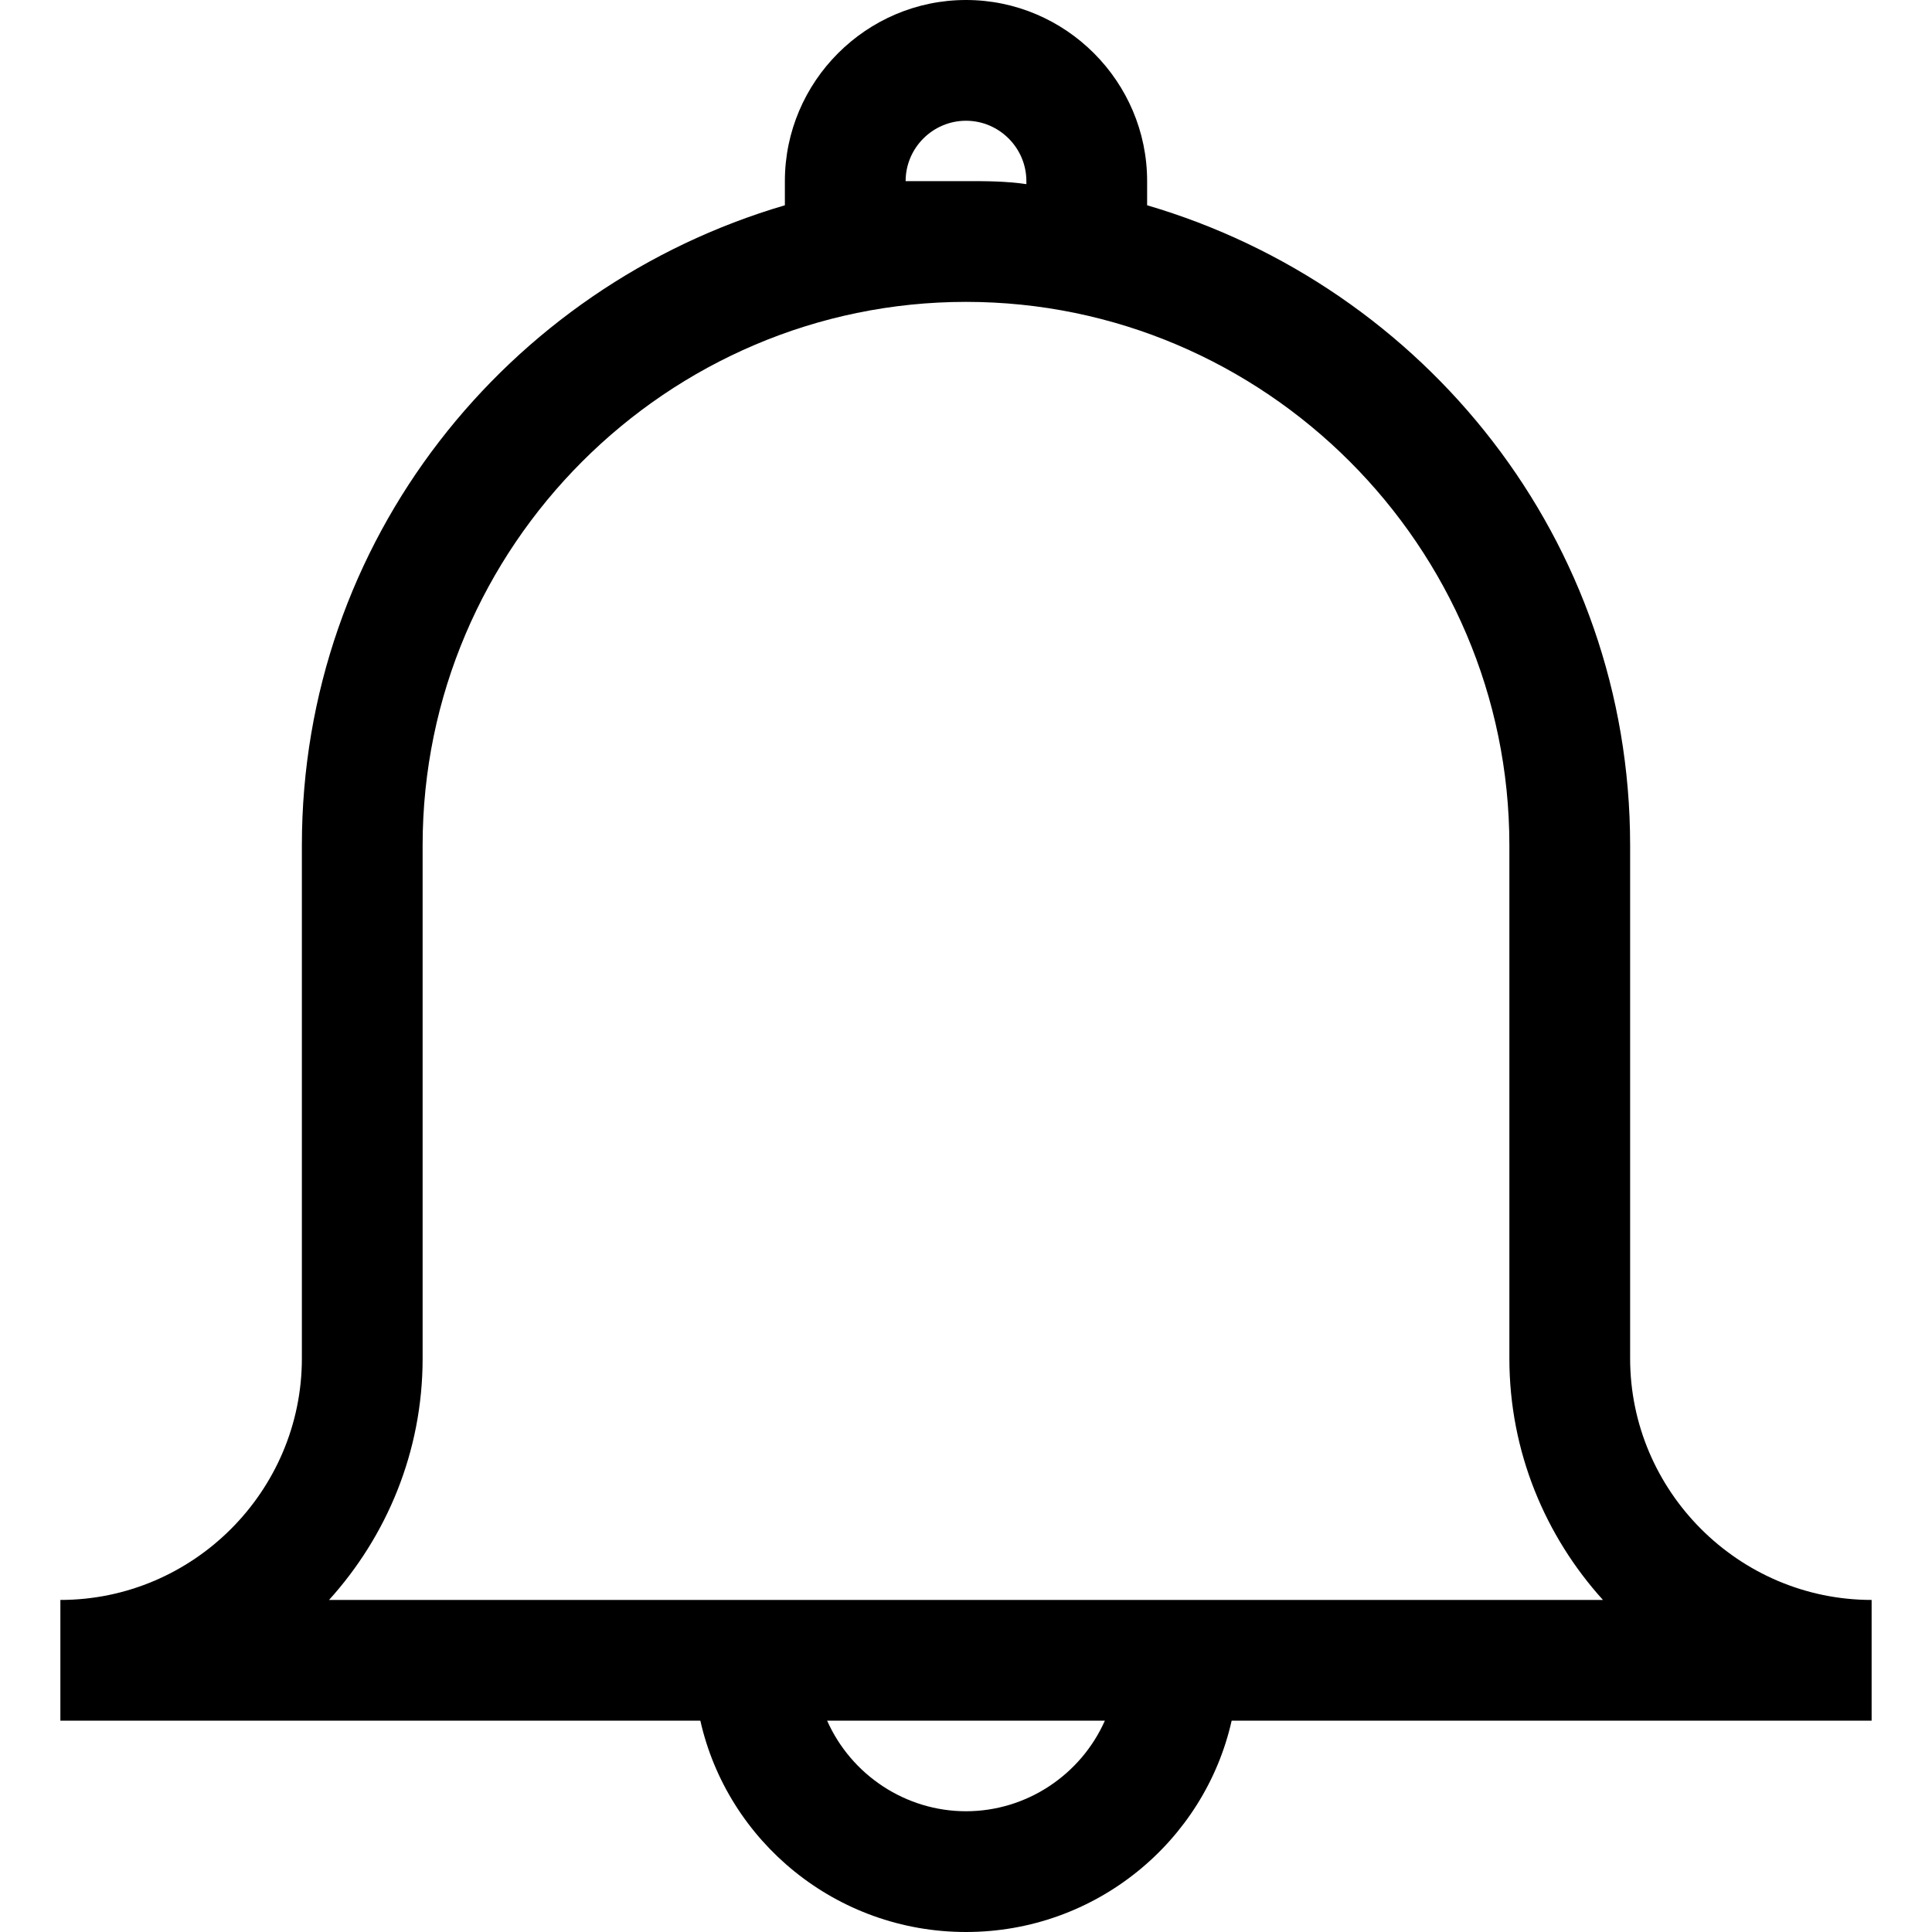
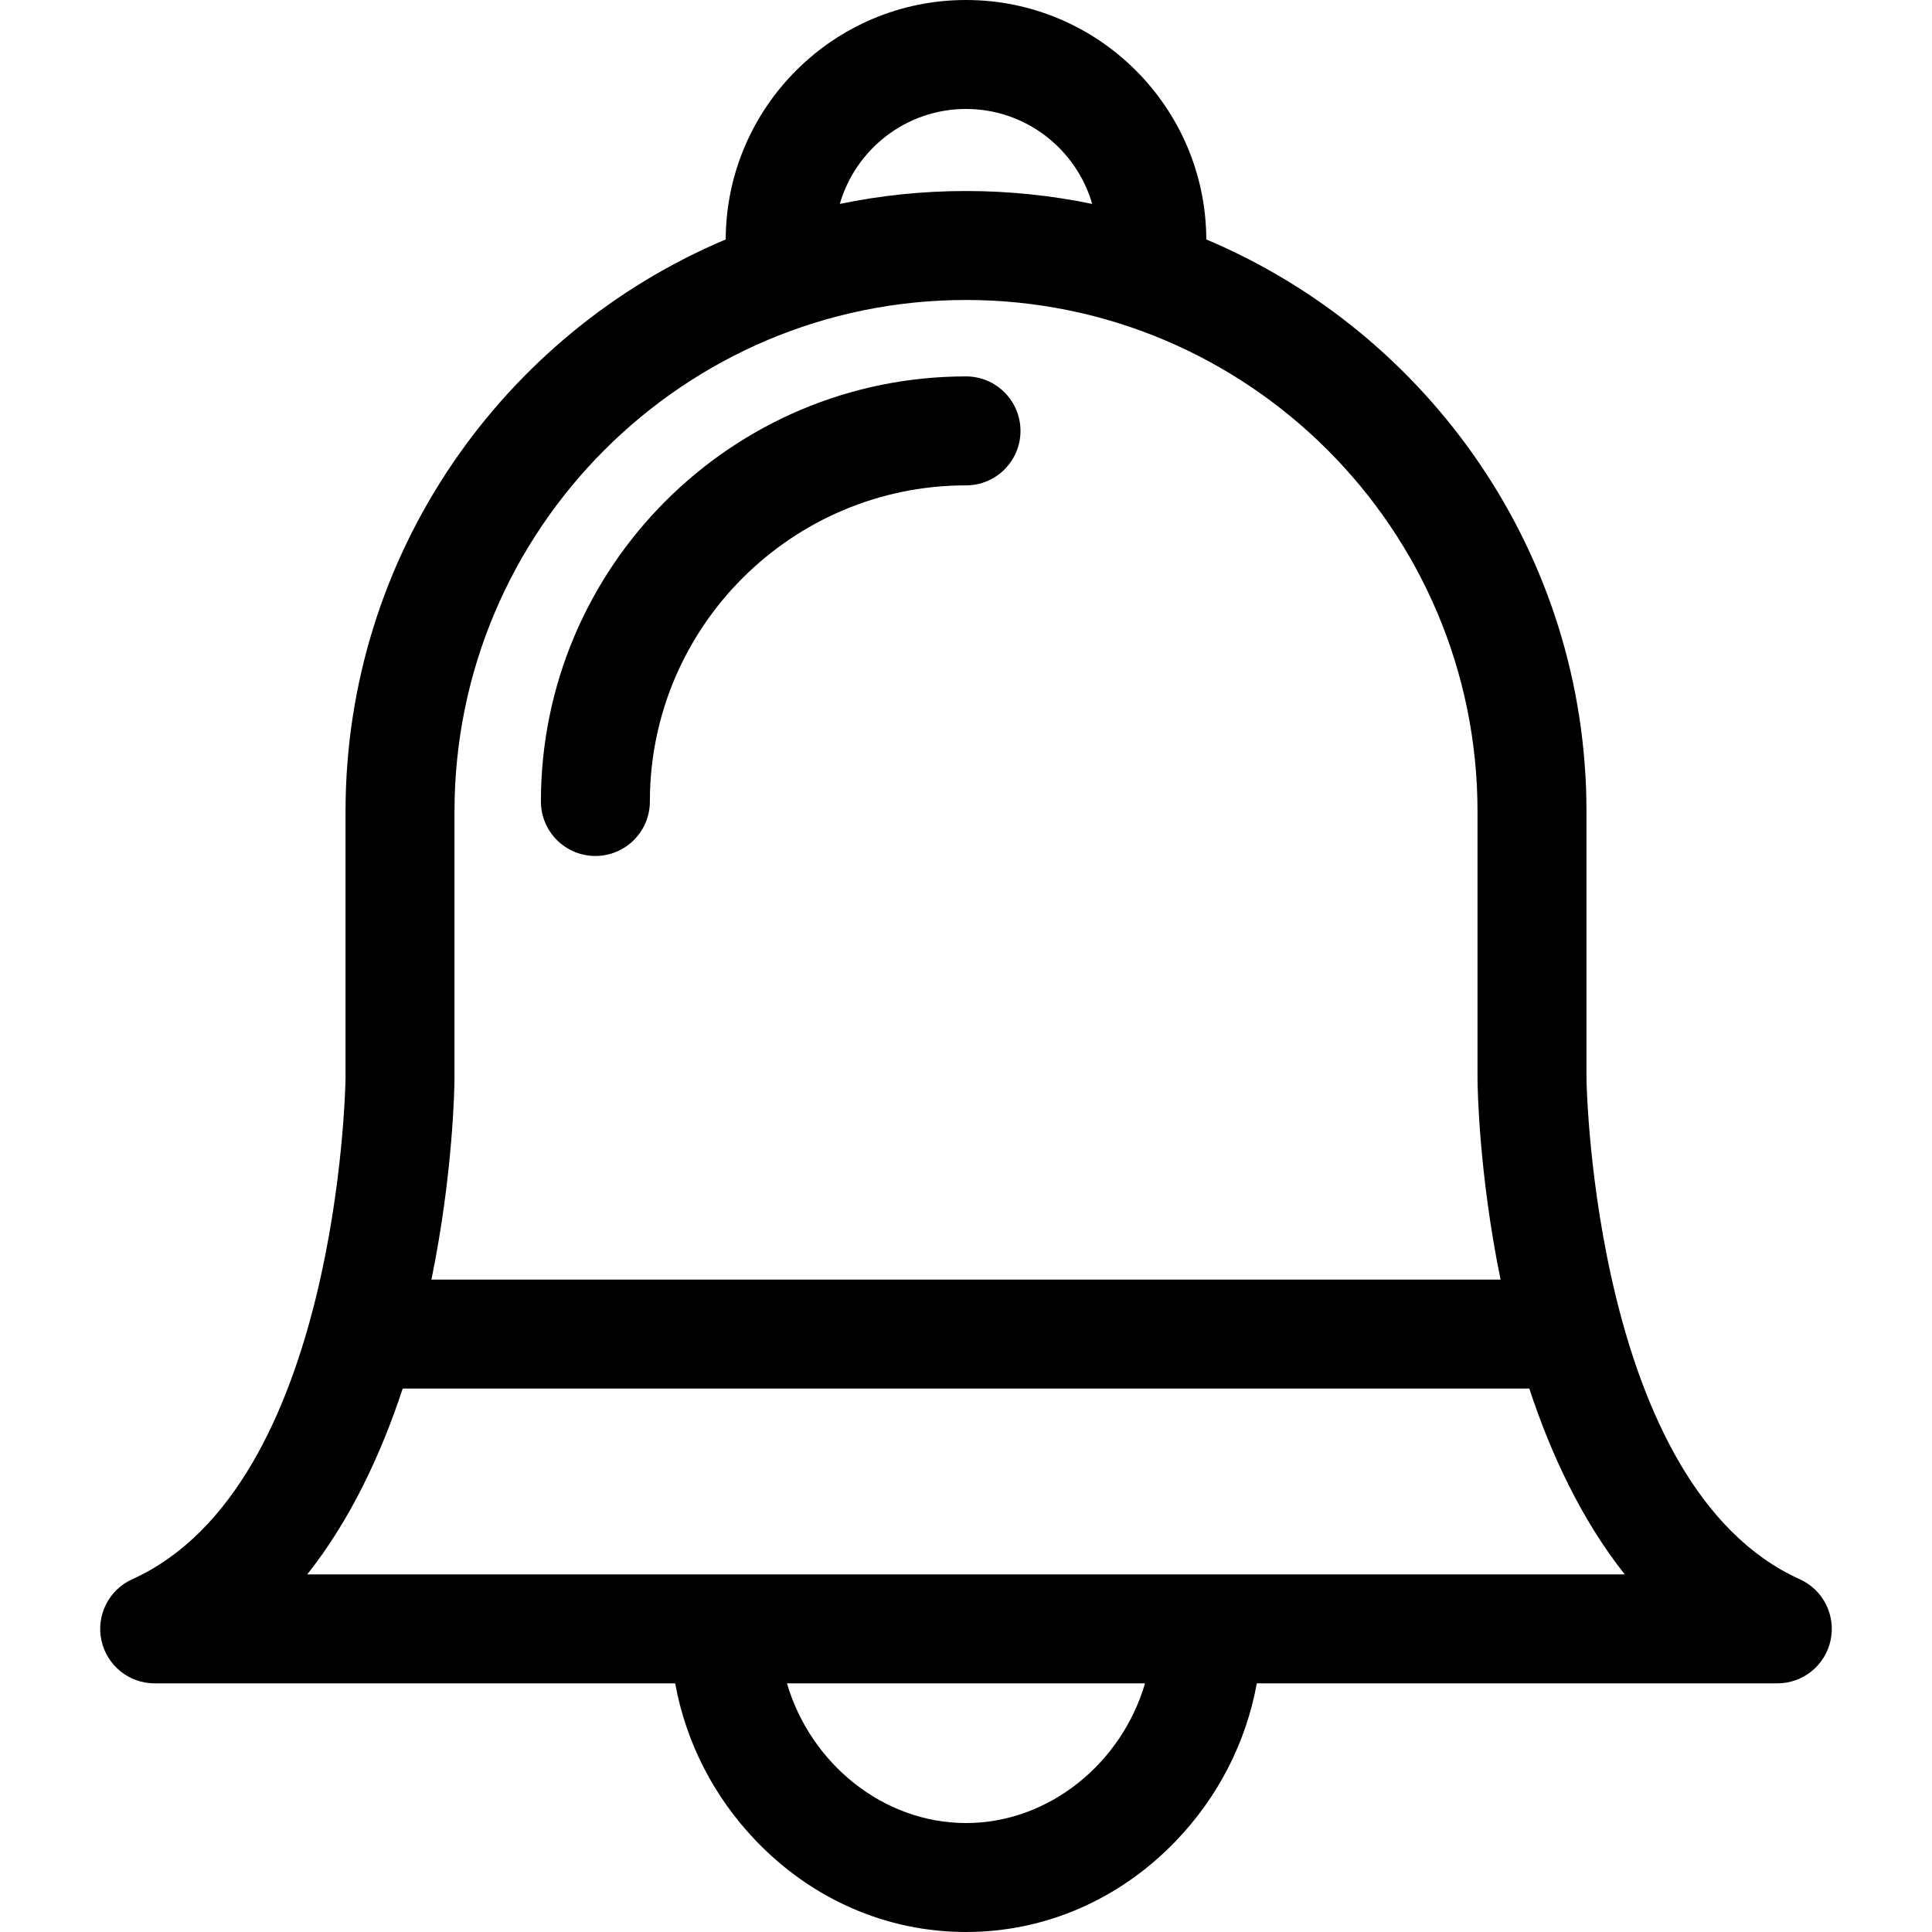
- <svg xmlns="http://www.w3.org/2000/svg" version="1.1" id="Layer_1" x="0px" y="0px" viewBox="0 0 64 64" enable-background="new 0 0 64 64" xml:space="preserve">
-   <path d="M62,53c-4.4,0-8-3.6-8-8V28c0-10.1-6.8-18.5-16-21.2V6c0-3.3-2.7-6-6-6s-6,2.7-6,6v0.8C16.8,9.5,10,17.9,10,28v17  c0,4.4-3.6,8-8,8v4h21.2c0.9,4,4.5,7,8.8,7s7.9-3,8.8-7H62V53z M30,6c0-1.1,0.9-2,2-2s2,0.9,2,2v0.1C33.3,6,32.7,6,32,6S30.7,6,30,6  L30,6z M32,60c-2,0-3.8-1.2-4.6-3h9.2C35.8,58.8,34,60,32,60z M10.9,53c1.9-2.1,3.1-4.9,3.1-8V28c0-9.9,8.1-18,18-18s18,8.1,18,18  v17c0,3.1,1.2,5.9,3.1,8H10.9z" />
+ <svg xmlns="http://www.w3.org/2000/svg" version="1.1" id="Capa_1" x="0px" y="0px" viewBox="0 0 611.999 611.999" style="enable-background:new 0 0 611.999 611.999;" xml:space="preserve">
+   <g>
+     <g>
+       <g>
+         <path d="M570.107,500.254c-65.037-29.371-67.511-155.441-67.559-158.622v-84.578c0-81.402-49.742-151.399-120.427-181.203     C381.969,34,347.883,0,306.001,0c-41.883,0-75.968,34.002-76.121,75.849c-70.682,29.804-120.425,99.801-120.425,181.203v84.578     c-0.046,3.181-2.522,129.251-67.561,158.622c-7.409,3.347-11.481,11.412-9.768,19.36c1.711,7.949,8.74,13.626,16.871,13.626     h164.88c3.38,18.594,12.172,35.892,25.619,49.903c17.86,18.608,41.479,28.856,66.502,28.856     c25.025,0,48.644-10.248,66.502-28.856c13.449-14.012,22.241-31.311,25.619-49.903h164.88c8.131,0,15.159-5.676,16.872-13.626     C581.586,511.664,577.516,503.6,570.107,500.254z M484.434,439.859c6.837,20.728,16.518,41.544,30.246,58.866H97.32     c13.726-17.32,23.407-38.135,30.244-58.866H484.434z M306.001,34.515c18.945,0,34.963,12.73,39.975,30.082     c-12.912-2.678-26.282-4.09-39.975-4.09s-27.063,1.411-39.975,4.09C271.039,47.246,287.057,34.515,306.001,34.515z      M143.97,341.736v-84.685c0-89.343,72.686-162.029,162.031-162.029s162.031,72.686,162.031,162.029v84.826     c0.023,2.596,0.427,29.879,7.303,63.465H136.663C143.543,371.724,143.949,344.393,143.97,341.736z M306.001,577.485     c-26.341,0-49.33-18.992-56.709-44.246h113.416C355.329,558.493,332.344,577.485,306.001,577.485z" />
+         <path d="M306.001,119.235c-74.25,0-134.657,60.405-134.657,134.654c0,9.531,7.727,17.258,17.258,17.258     c9.531,0,17.258-7.727,17.258-17.258c0-55.217,44.923-100.139,100.142-100.139c9.531,0,17.258-7.727,17.258-17.258     C323.259,126.96,315.532,119.235,306.001,119.235z" />
+       </g>
+     </g>
+   </g>
+   <g>
+ </g>
+   <g>
+ </g>
+   <g>
+ </g>
+   <g>
+ </g>
+   <g>
+ </g>
+   <g>
+ </g>
+   <g>
+ </g>
+   <g>
+ </g>
+   <g>
+ </g>
+   <g>
+ </g>
+   <g>
+ </g>
+   <g>
+ </g>
+   <g>
+ </g>
+   <g>
+ </g>
+   <g>
+ </g>
</svg>
